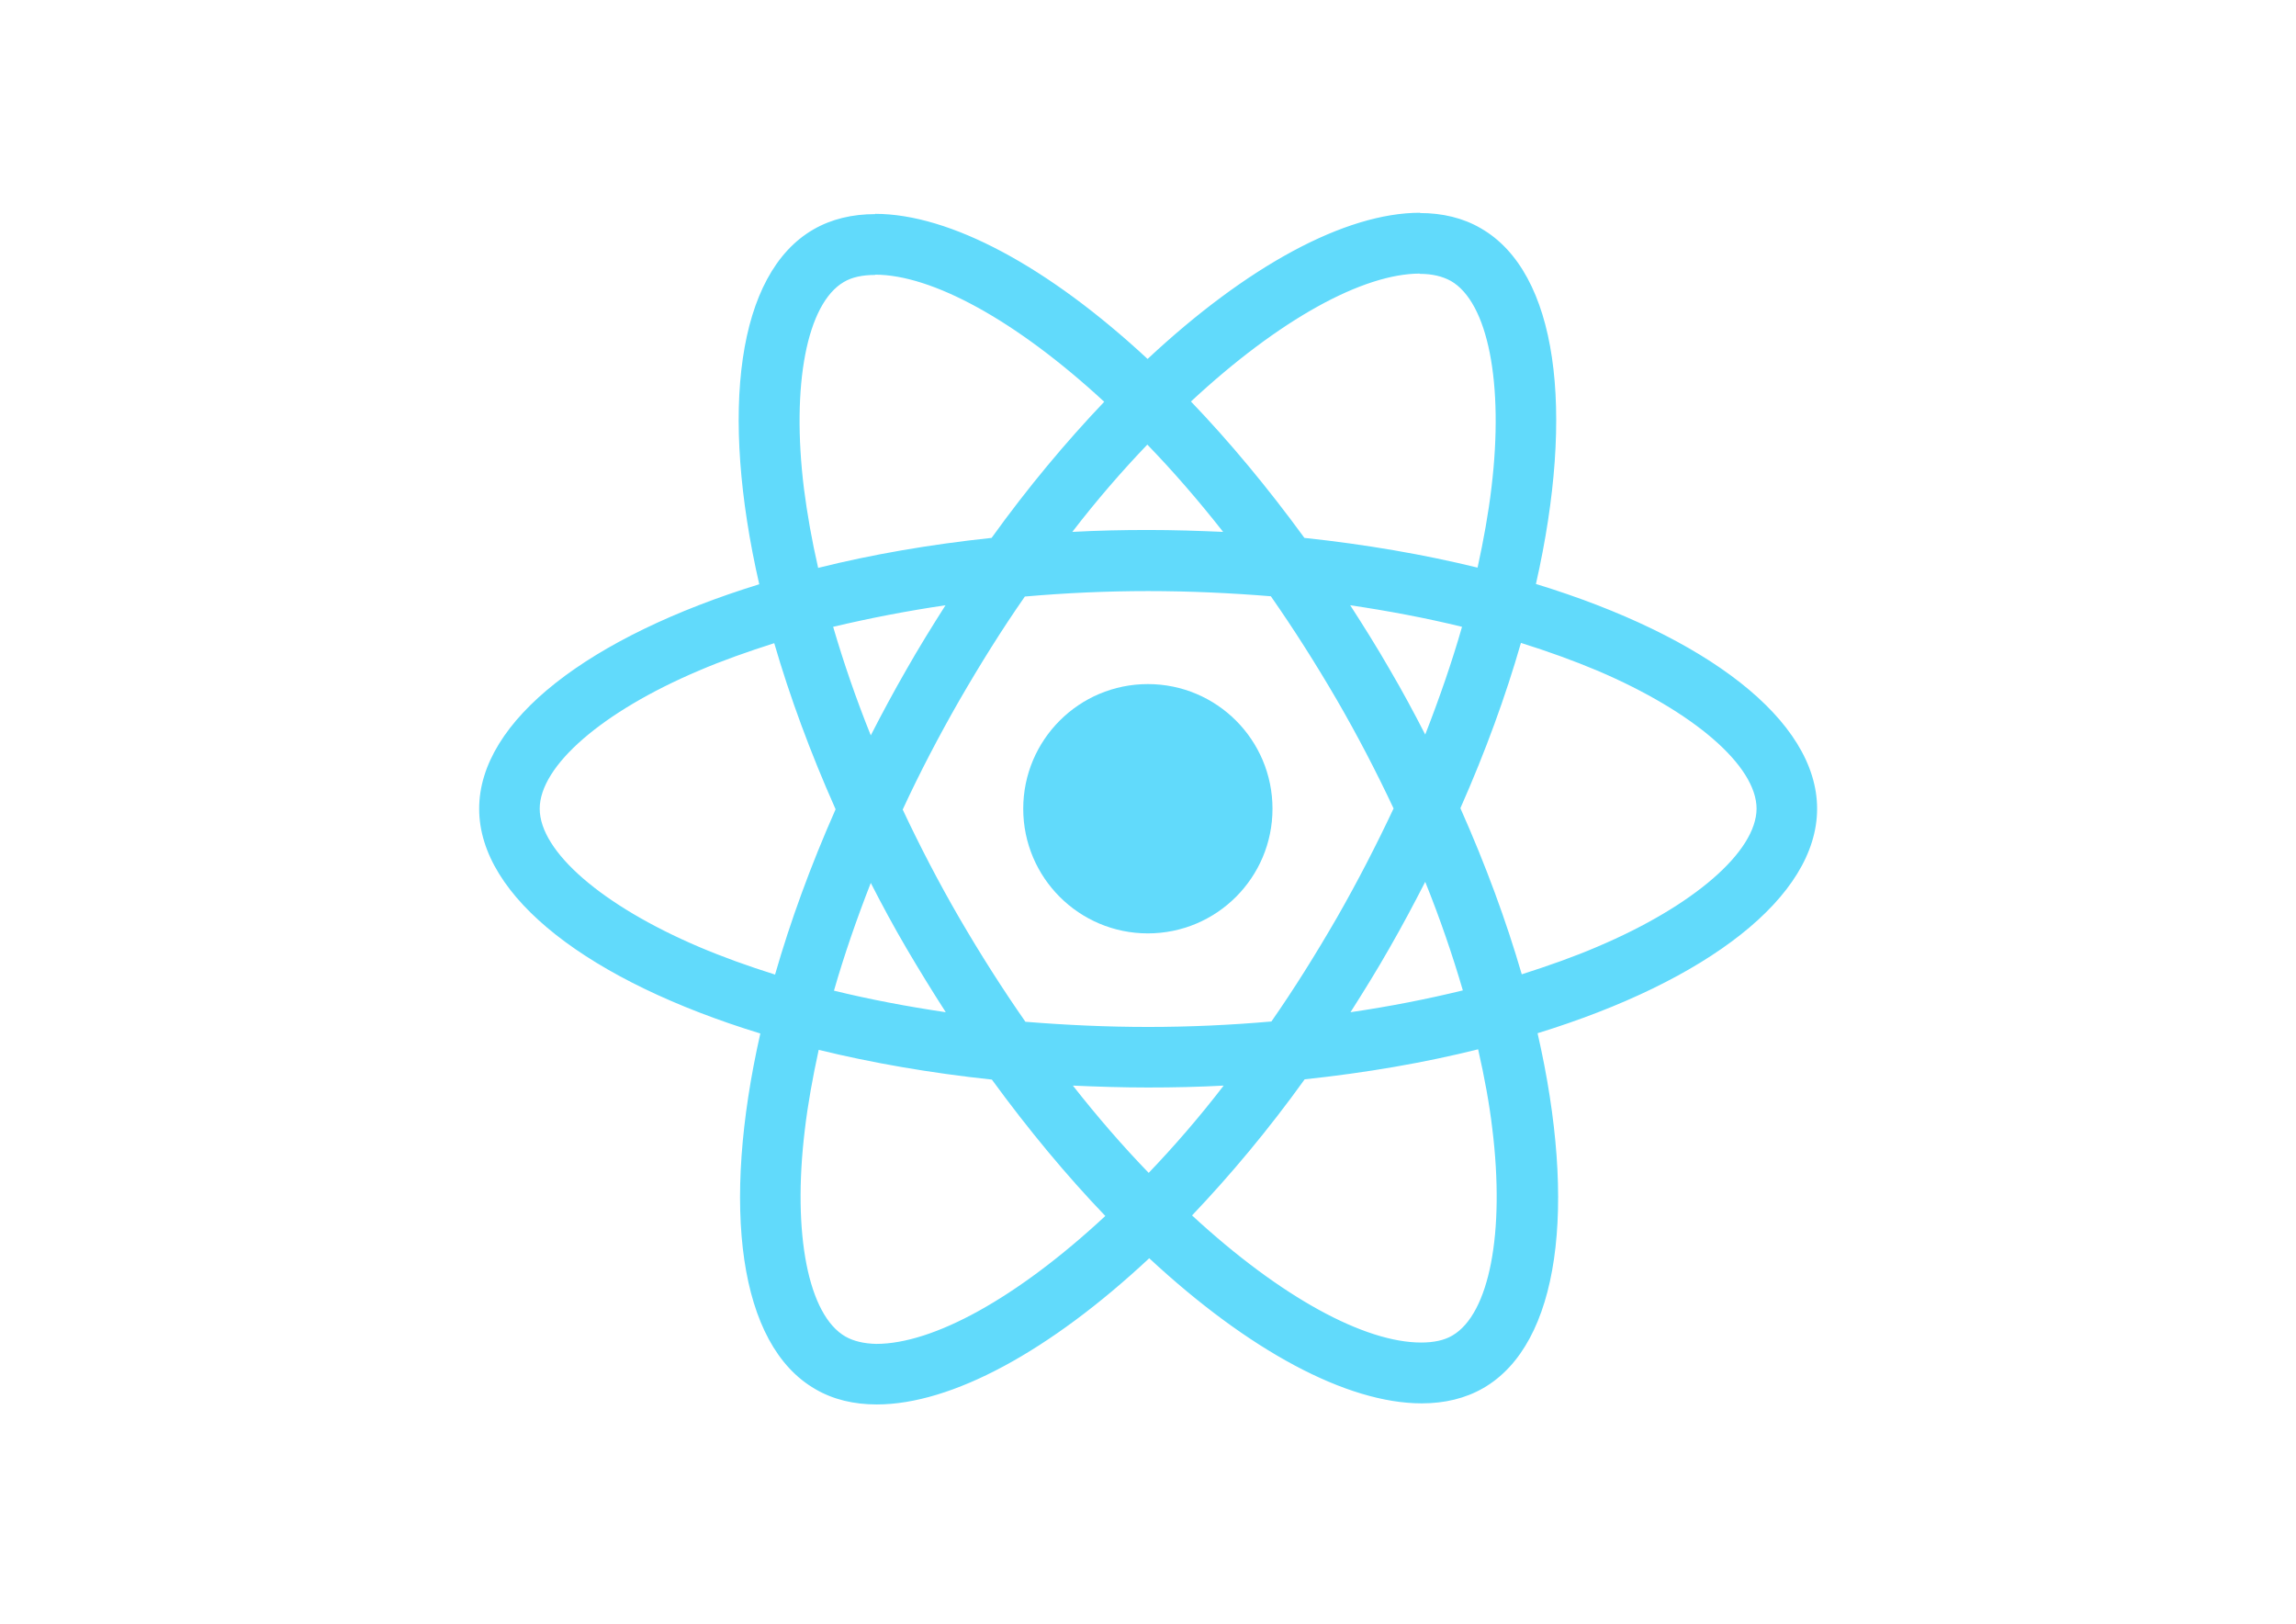
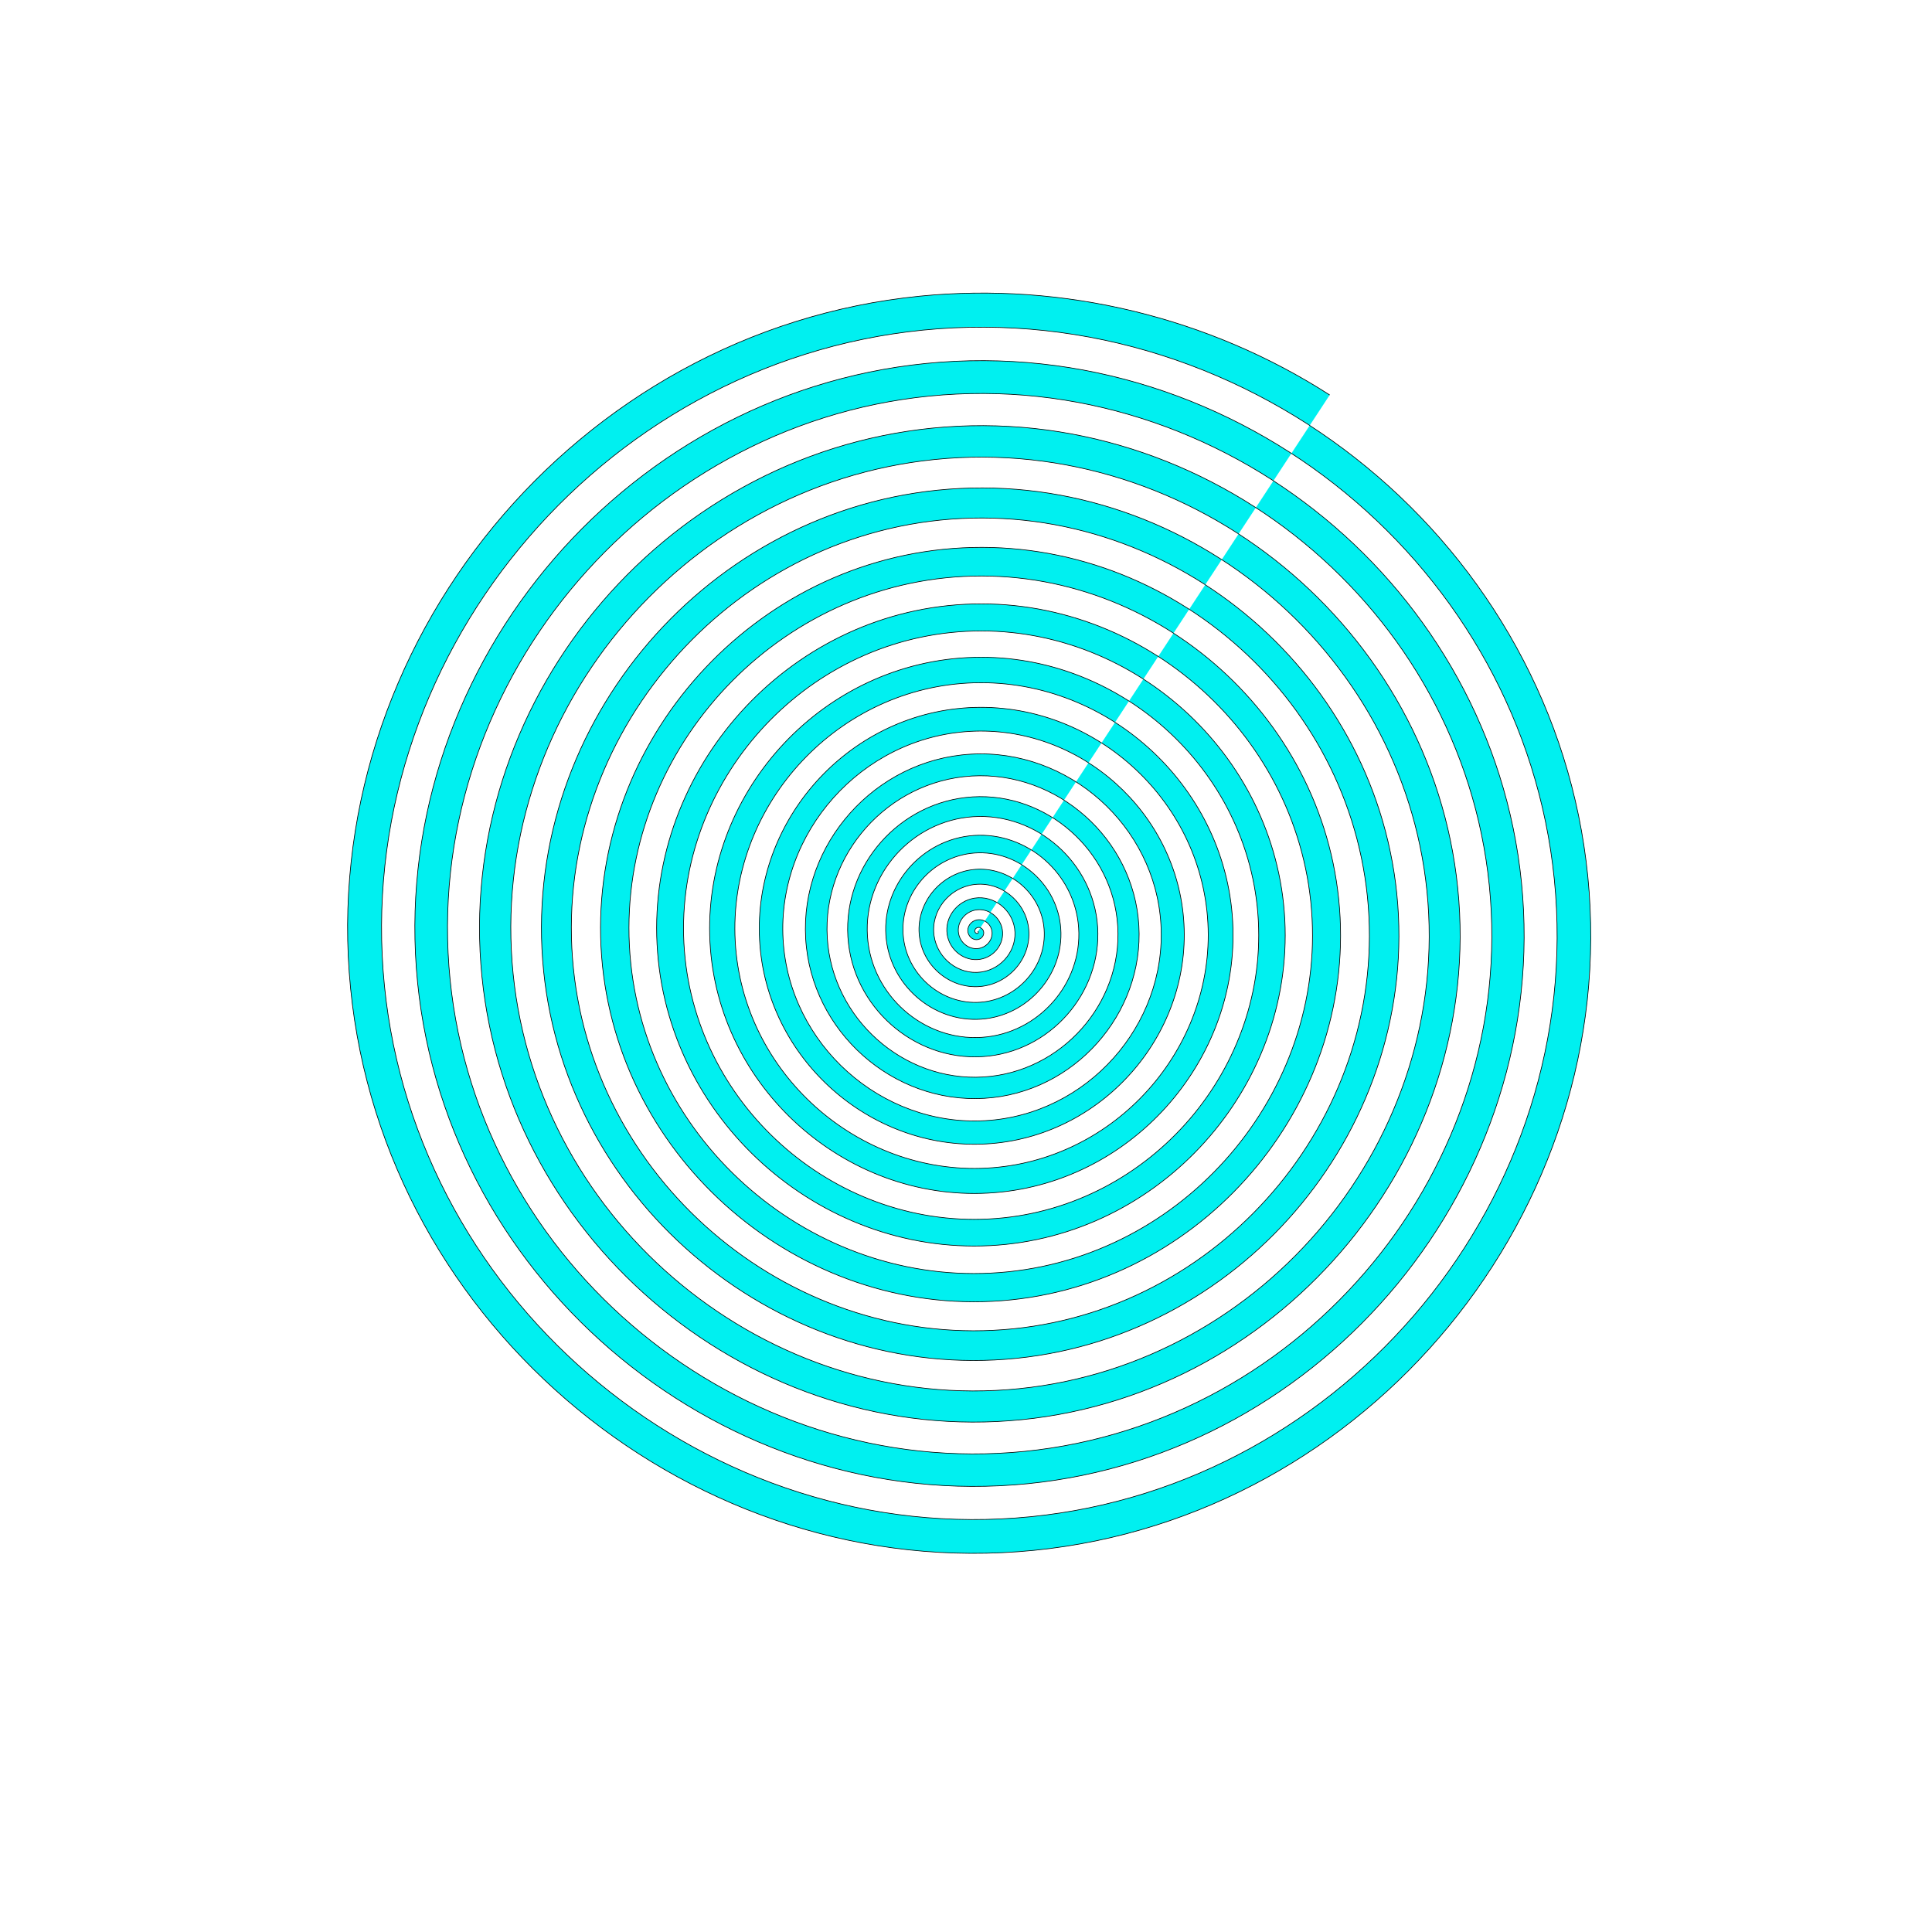
- <svg xmlns="http://www.w3.org/2000/svg" viewBox="0 0 841.9 595.3">
-   <g fill="#61DAFB">
-     <path d="M666.3 296.5c0-32.5-40.7-63.3-103.1-82.4 14.4-63.6 8-114.2-20.2-130.4-6.5-3.8-14.1-5.6-22.4-5.6v22.3c4.6 0 8.3.9 11.4 2.6 13.6 7.8 19.5 37.5 14.9 75.7-1.1 9.4-2.9 19.3-5.1 29.4-19.6-4.8-41-8.5-63.5-10.9-13.5-18.5-27.5-35.3-41.6-50 32.6-30.3 63.2-46.9 84-46.9V78c-27.5 0-63.5 19.6-99.9 53.6-36.4-33.8-72.4-53.2-99.9-53.2v22.3c20.7 0 51.4 16.5 84 46.6-14 14.7-28 31.4-41.3 49.9-22.6 2.4-44 6.1-63.6 11-2.3-10-4-19.7-5.2-29-4.7-38.2 1.1-67.9 14.6-75.8 3-1.8 6.9-2.6 11.5-2.6V78.5c-8.4 0-16 1.8-22.6 5.6-28.1 16.2-34.4 66.7-19.9 130.1-62.2 19.2-102.7 49.9-102.7 82.3 0 32.5 40.7 63.3 103.1 82.4-14.4 63.6-8 114.2 20.2 130.4 6.5 3.8 14.1 5.6 22.5 5.6 27.5 0 63.5-19.6 99.9-53.6 36.4 33.8 72.4 53.2 99.9 53.2 8.4 0 16-1.8 22.6-5.6 28.1-16.2 34.4-66.7 19.9-130.1 62-19.1 102.5-49.9 102.5-82.3zm-130.2-66.7c-3.7 12.9-8.3 26.2-13.5 39.5-4.1-8-8.4-16-13.1-24-4.6-8-9.5-15.8-14.4-23.4 14.2 2.1 27.9 4.7 41 7.9zm-45.8 106.5c-7.8 13.5-15.8 26.3-24.1 38.2-14.9 1.3-30 2-45.2 2-15.1 0-30.2-.7-45-1.9-8.3-11.9-16.4-24.6-24.2-38-7.6-13.1-14.5-26.4-20.8-39.8 6.2-13.4 13.2-26.8 20.7-39.9 7.8-13.5 15.8-26.3 24.1-38.2 14.9-1.3 30-2 45.2-2 15.1 0 30.2.7 45 1.9 8.3 11.9 16.4 24.6 24.2 38 7.6 13.1 14.5 26.4 20.8 39.8-6.3 13.4-13.2 26.8-20.7 39.9zm32.3-13c5.4 13.4 10 26.8 13.8 39.8-13.1 3.2-26.9 5.9-41.2 8 4.9-7.7 9.8-15.6 14.4-23.7 4.6-8 8.9-16.1 13-24.1zM421.2 430c-9.3-9.6-18.6-20.3-27.8-32 9 .4 18.2.7 27.5.7 9.4 0 18.7-.2 27.8-.7-9 11.7-18.3 22.4-27.5 32zm-74.4-58.9c-14.2-2.1-27.9-4.7-41-7.9 3.7-12.9 8.3-26.2 13.5-39.5 4.1 8 8.4 16 13.1 24 4.7 8 9.5 15.8 14.4 23.4zM420.7 163c9.3 9.6 18.6 20.3 27.8 32-9-.4-18.2-.7-27.5-.7-9.4 0-18.7.2-27.8.7 9-11.7 18.3-22.4 27.5-32zm-74 58.9c-4.9 7.7-9.8 15.6-14.4 23.7-4.6 8-8.9 16-13 24-5.4-13.4-10-26.8-13.8-39.8 13.1-3.1 26.9-5.8 41.2-7.9zm-90.5 125.2c-35.4-15.1-58.3-34.9-58.3-50.6 0-15.7 22.9-35.6 58.3-50.6 8.6-3.7 18-7 27.7-10.1 5.7 19.6 13.2 40 22.5 60.9-9.2 20.8-16.6 41.1-22.2 60.6-9.9-3.1-19.3-6.5-28-10.2zM310 490c-13.6-7.8-19.5-37.5-14.9-75.7 1.1-9.4 2.9-19.3 5.1-29.4 19.6 4.8 41 8.5 63.5 10.9 13.5 18.5 27.5 35.3 41.6 50-32.6 30.3-63.2 46.9-84 46.9-4.5-.1-8.3-1-11.3-2.7zm237.2-76.2c4.7 38.2-1.1 67.9-14.6 75.8-3 1.8-6.9 2.6-11.5 2.6-20.7 0-51.4-16.5-84-46.6 14-14.7 28-31.4 41.3-49.9 22.6-2.4 44-6.1 63.6-11 2.3 10.1 4.1 19.8 5.2 29.1zm38.5-66.7c-8.6 3.7-18 7-27.7 10.1-5.7-19.6-13.2-40-22.5-60.9 9.2-20.8 16.6-41.1 22.2-60.6 9.9 3.1 19.3 6.5 28.1 10.2 35.4 15.1 58.3 34.9 58.3 50.6-.1 15.7-23 35.6-58.4 50.6zM320.8 78.4z" />
-     <circle cx="420.9" cy="296.5" r="45.7" />
-     <path d="M520.5 78.1z" />
+ <svg xmlns="http://www.w3.org/2000/svg" width="150mm" height="150mm" viewBox="0 0 210 297" version="1.1" id="svg8">
+   <defs id="defs2">
+     </defs>
+   <g id="layer1">
+     <path style="fill:#00f0f0;fill-rule:evenodd;stroke:#000000;stroke-width:0.1" id="path3755" d="m 106.799,143.24 c -0.004,-0.04 0.065,-0.019 0.079,-0.007 0.079,0.068 0.013,0.189 -0.058,0.231 -0.166,0.099 -0.366,-0.027 -0.433,-0.186 -0.119,-0.282 0.086,-0.584 0.355,-0.675 0.414,-0.14 0.837,0.159 0.951,0.557 0.162,0.562 -0.244,1.12 -0.787,1.258 -0.724,0.185 -1.43,-0.339 -1.592,-1.042 -0.208,-0.899 0.445,-1.765 1.32,-1.952 1.086,-0.232 2.124,0.56 2.336,1.619 0.257,1.285 -0.682,2.505 -1.939,2.742 -1.495,0.282 -2.907,-0.813 -3.17,-2.278 -0.308,-1.715 0.951,-3.328 2.634,-3.618 1.944,-0.335 3.769,1.096 4.086,3.007 0.362,2.184 -1.248,4.228 -3.397,4.573 -2.433,0.391 -4.705,-1.406 -5.078,-3.803 -0.419,-2.69 1.571,-5.198 4.223,-5.601 2.956,-0.449 5.708,1.741 6.141,4.659 0.479,3.231 -1.918,6.234 -5.108,6.697 -3.514,0.51 -6.776,-2.1 -7.269,-5.572 -0.541,-3.804 2.287,-7.332 6.049,-7.857 4.102,-0.573 7.904,2.48 8.461,6.538 0.605,4.408 -2.678,8.489 -7.041,9.079 -4.721,0.638 -9.089,-2.881 -9.711,-7.556 -0.672,-5.041 3.089,-9.702 8.083,-10.358 5.369,-0.706 10.328,3.302 11.019,8.622 0.74,5.703 -3.519,10.968 -9.172,11.694 -6.044,0.775 -11.621,-3.741 -12.382,-9.734 -0.811,-6.391 3.968,-12.286 10.307,-13.083 6.745,-0.847 12.964,4.199 13.797,10.891 0.884,7.106 -4.434,13.654 -11.486,14.523 -7.472,0.921 -14.356,-4.674 -15.263,-12.092 -0.959,-7.845 4.918,-15.069 12.708,-16.014 8.224,-0.997 15.795,5.166 16.778,13.334 1.036,8.609 -5.418,16.532 -13.97,17.553 -9,1.075 -17.28,-5.675 -18.341,-14.616 -1.115,-9.396 5.935,-18.039 15.272,-19.14 9.799,-1.155 18.809,6.199 19.95,15.938 1.196,10.207 -6.467,19.59 -16.613,20.771 -10.62,1.237 -20.381,-6.739 -21.604,-17.297 -1.279,-11.039 7.014,-21.183 17.991,-22.448 11.464,-1.321 21.996,7.293 23.302,18.694 1.363,11.894 -7.576,22.819 -19.406,24.168 -12.329,1.406 -23.652,-7.863 -25.044,-20.127 -1.449,-12.77 8.153,-24.495 20.857,-25.93 13.215,-1.493 25.348,8.446 26.827,21.595 1.537,13.666 -8.743,26.21 -22.342,27.734 -14.122,1.582 -27.083,-9.044 -28.651,-23.098 -1.627,-14.583 9.348,-27.965 23.862,-29.578 15.049,-1.673 28.856,9.655 30.515,24.634 1.718,15.52 -9.965,29.757 -25.415,31.462 C 93.432,173.917 78.76,161.873 77.009,145.948 75.198,129.472 87.606,114.361 104.01,112.564 c 16.961,-1.859 32.515,10.917 34.36,27.806 1.906,17.452 -11.241,33.453 -28.619,35.345 -17.946,1.954 -34.4,-11.567 -36.34,-29.44 -2.002,-18.446 11.897,-35.355 30.268,-37.344 18.95,-2.051 36.319,12.23 38.357,31.105 2.1,19.458 -12.567,37.292 -31.949,39.379 -19.971,2.15 -38.274,-12.906 -40.41,-32.801 -2.2,-20.489 13.248,-39.264 33.66,-41.45 21.011,-2.25 40.263,13.593 42.499,34.526 2.301,21.538 -13.942,41.27 -35.401,43.557 -22.068,2.352 -42.286,-14.293 -44.624,-36.282 -2.403,-22.604 14.647,-43.31 37.171,-45.699 23.143,-2.455 44.342,15.004 46.783,38.067 2.507,23.687 -15.364,45.382 -38.97,47.875 C 86.561,189.768 64.366,171.482 61.82,147.329 59.208,122.542 77.913,99.842 102.617,97.243 c 25.344,-2.666 48.551,16.461 51.203,41.722 2.719,25.904 -16.833,49.624 -42.653,52.329 -26.469,2.773 -50.704,-17.207 -53.463,-43.591 -2.828,-27.038 17.584,-51.792 44.536,-54.606 27.611,-2.882 52.888,17.963 55.757,45.488 2.937,28.188 -18.346,53.992 -46.447,56.915 -28.769,2.993 -55.103,-18.731 -58.082,-47.412 -3.048,-29.354 19.118,-56.222 48.385,-59.257 29.943,-3.104 57.349,19.509 60.439,49.363 3.161,30.536 -19.902,58.483 -50.349,61.63 -31.132,3.218 -59.624,-20.298 -62.828,-51.341 -3.275,-31.733 20.696,-60.773 52.339,-64.034 32.338,-3.332 61.93,21.097 65.248,53.344 3.39,32.946 -21.501,63.093 -54.355,66.469 -33.558,3.448 -64.264,-21.907 -67.698,-55.373 -3.506,-34.174 22.315,-65.443 56.397,-68.935 34.794,-3.565 66.628,22.727 70.179,57.428 3.624,35.417 -23.14,67.821 -58.464,71.43 C 76.716,212.497 43.74,185.257 40.071,149.306 36.327,112.63 64.046,79.079 100.627,75.35 c 37.31,-3.803 71.441,24.397 75.23,61.612 3.864,37.948 -24.82,72.662 -62.673,76.511 -38.59,3.924 -73.89,-25.247 -77.8,-63.741 -3.985,-39.236 25.675,-75.125 64.814,-79.095 39.885,-4.047 76.366,26.106 80.398,65.894 4.108,40.538 -26.54,77.615 -66.98,81.709 C 72.423,222.409 34.747,191.264 30.591,150.168 26.359,108.314 58.005,70.036 99.76,65.818 142.278,61.523 181.162,93.672 185.442,136.09 c 4.358,43.185 -28.297,82.677 -71.382,87.02 -43.855,4.421 -83.959,-28.743 -88.366,-72.497 -4.484,-44.529 29.191,-85.248 73.619,-89.718 45.206,-4.548 86.544,29.641 91.077,74.745 4.612,45.887 -30.093,87.846 -75.878,92.443 -46.571,4.677 -89.154,-30.548 -93.817,-77.017 -4.741,-47.259 31.005,-90.47 78.161,-95.196 47.95,-4.806 91.791,31.464 96.583,79.31 4.872,48.645 -31.925,93.12 -80.466,97.977 C 65.631,238.095 20.519,200.769 15.597,151.531 10.594,101.487 48.452,55.736 98.39,50.747 149.138,45.678 195.533,84.071 200.587,134.713 c 5.136,51.456 -33.794,98.496 -85.144,103.617 C 63.277,243.533 15.587,204.064 10.4,152.003 5.13,99.122 45.141,50.781 97.916,45.526 119.9,43.337 142.335,48.762 160.911,60.717" />
+     <text xml:space="preserve" style="font-style:normal;font-weight:normal;font-size:10.583px;line-height:1.25;font-family:sans-serif;letter-spacing:0px;word-spacing:0px;fill:#000000;fill-opacity:1;stroke:none;stroke-width:0.265" x="9.827" y="33.173" id="text3813">
+       <tspan id="tspan3811" x="9.827" y="42.536" style="stroke-width:0.265" />
+     </text>
+     <flowRoot xml:space="preserve" id="flowRoot3815" style="fill:black;fill-opacity:1;stroke:none;font-family:sans-serif;font-style:normal;font-weight:normal;font-size:40px;line-height:1.25;letter-spacing:0px;word-spacing:0px">
+       <flowRegion id="flowRegion3817">
+         <rect id="rect3819" width="634.286" height="274.286" x="42.857" y="85.377" />
+       </flowRegion>
+       <flowPara id="flowPara3821" />
+     </flowRoot>
  </g>
</svg>
